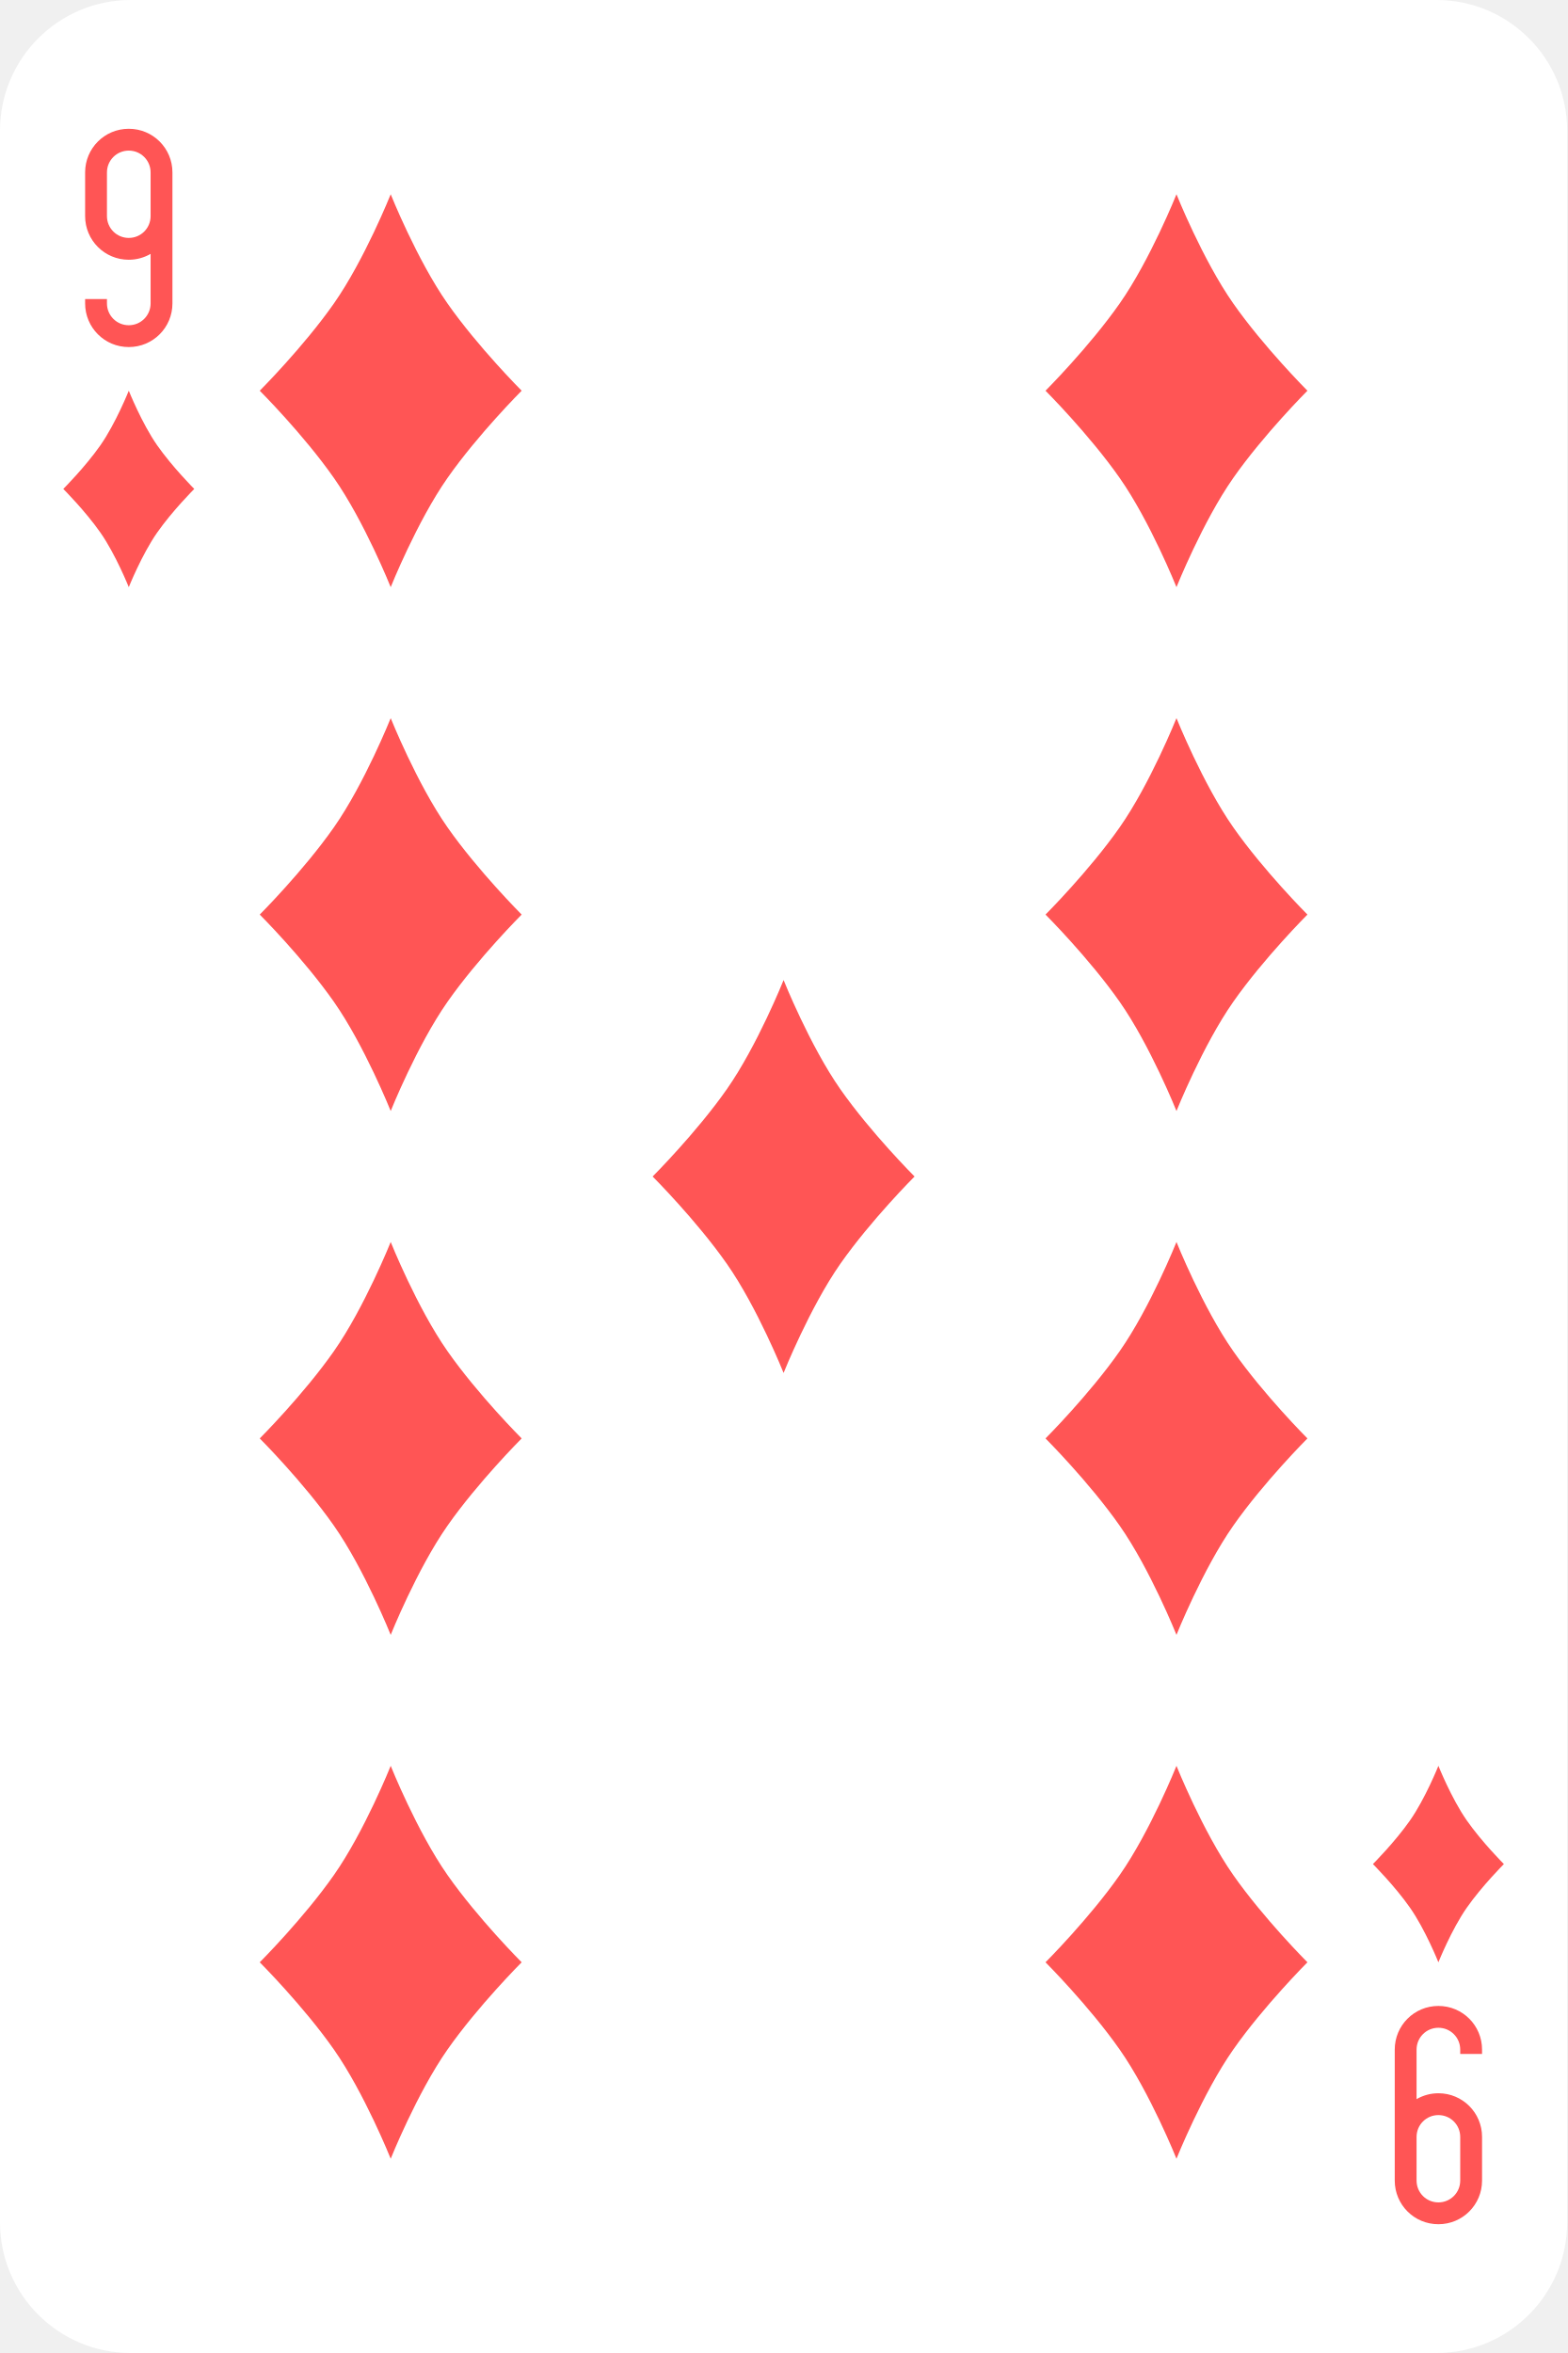
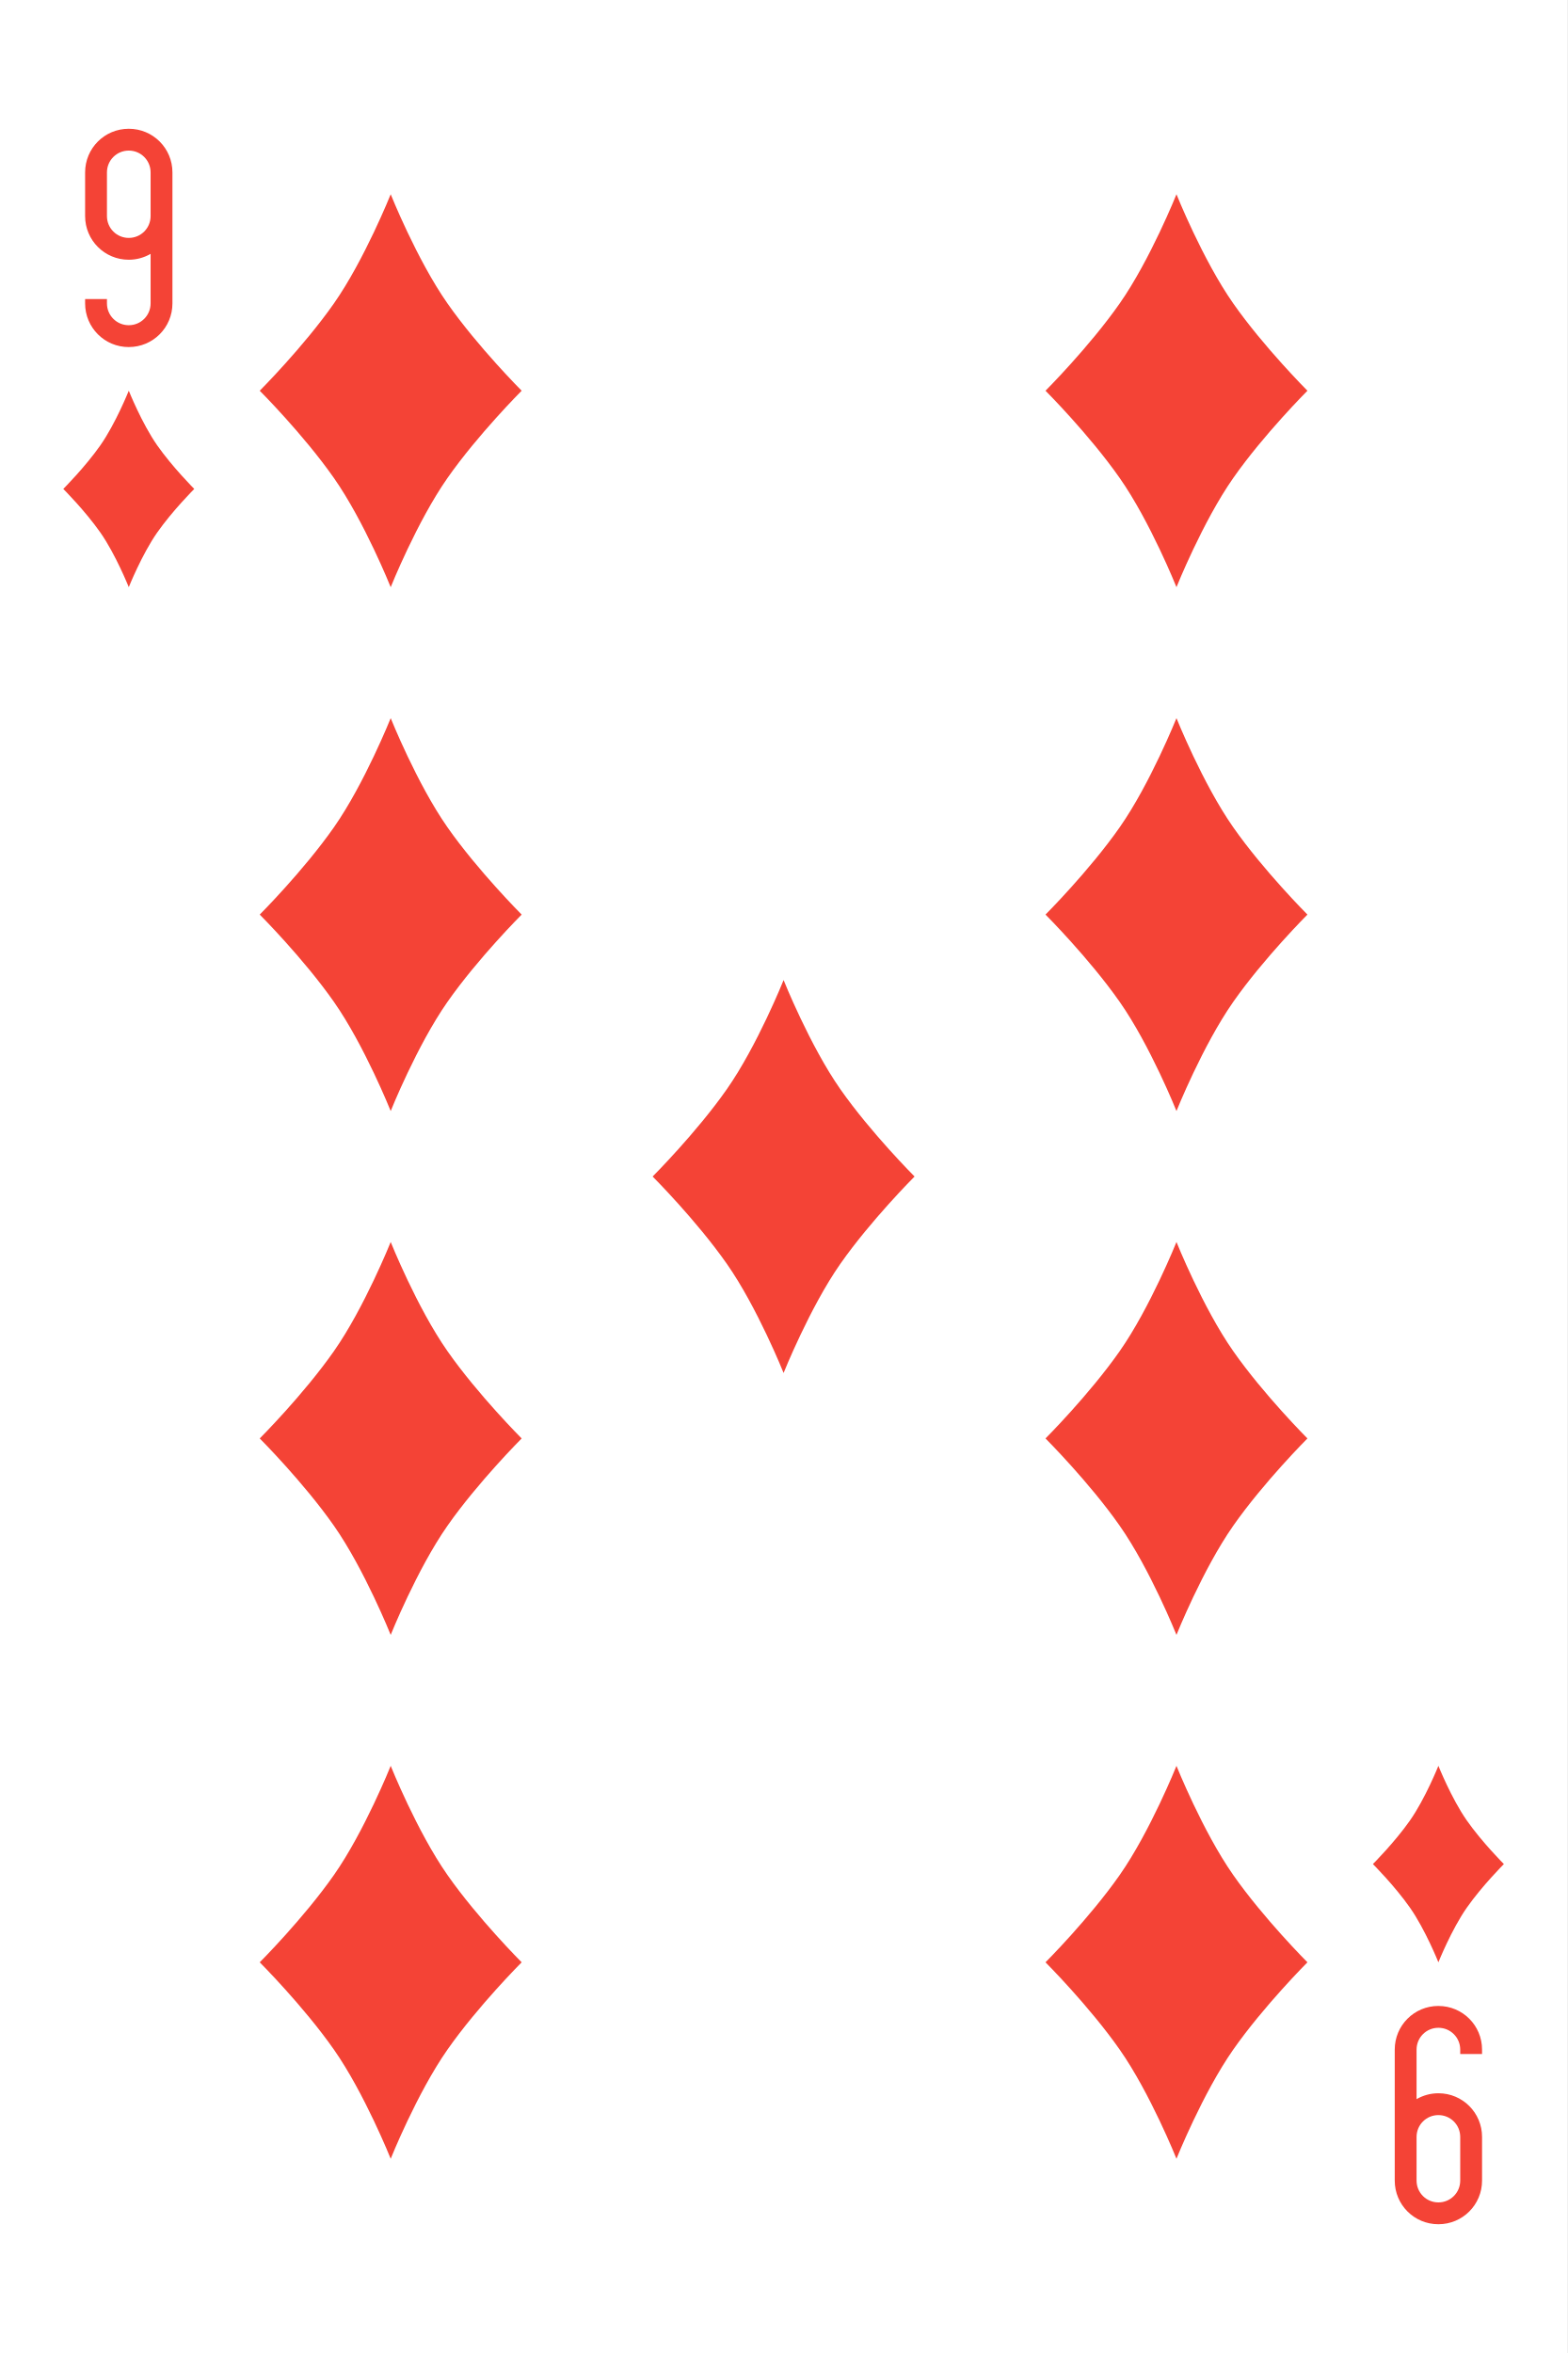
<svg xmlns="http://www.w3.org/2000/svg" width="94.985mm" height="142.61mm" viewBox="0 0 94.985 142.61" version="1.1" id="svg10278">
  <defs id="defs10272" />
-   <g id="layer1" transform="translate(-102.1859,-26.21264)">
-     <g transform="matrix(0.2645833,0,0,0.2645833,102.0536,-109.4821)" id="g3089-86" style="stroke:none">
-       <rect rx="29.944" ry="29.944" y="512.862" x="0.5" height="539" width="359" id="rect6472-50" style="fill:#ffffff;stroke:none;stroke-width:1" />
-       <path style="fill:#ff5555;fill-opacity:1;stroke:none" id="rect3163-7-1-7-3-0-78-9" d="m 30,592.362 c 5.54,0 10,-4.46 10,-10 v -20 -10 c 0,-5.54 -4.46,-10 -10,-10 -5.54,0 -10,4.46 -10,10 v 10 c 0,5.54 4.46,10 10,10 1.823,0 3.531,-0.499 5,-1.344 v 11.344 c 0,2.77 -2.23,5 -5,5 -2.77,0 -5,-2.23 -5,-5 v -1 h -5 v 1 c 0,5.54 4.46,10 10,10 z m 0,-25 c -2.77,0 -5,-2.23 -5,-5 v -10 c 0,-2.77 2.23,-5 5,-5 2.77,0 5,2.23 5,5 v 10 c 0,2.77 -2.23,5 -5,5 z" />
-       <path style="fill:#ff5555;fill-opacity:1;stroke:none" id="rect3163-7-1-7-3-0-78-1-0" d="m 330,972.362 c -5.54,0 -10,4.46 -10,10 v 20 10 c 0,5.54 4.46,10 10,10 5.54,0 10,-4.46 10,-10 v -10 c 0,-5.54 -4.46,-10 -10,-10 -1.823,0 -3.531,0.499 -5,1.344 v -11.344 c 0,-2.77 2.23,-5 5,-5 2.77,0 5,2.23 5,5 v 1 h 5 v -1 c 0,-5.54 -4.46,-10 -10,-10 z m 0,25 c 2.77,0 5,2.23 5,5 v 10 c 0,2.77 -2.23,5 -5,5 -2.77,0 -5,-2.23 -5,-5 v -10 c 0,-2.77 2.23,-5 5,-5 z" />
-       <path id="path3204-24-1-0" d="m 30,602.362 c 0,0 3,7.5 6.5,12.5 3.5,5 8.5,10 8.5,10 0,0 -5,5 -8.5,10 -3.5,5 -6.5,12.5 -6.5,12.5 0,0 -3,-7.5 -6.5,-12.5 -3.5,-5 -8.5,-10 -8.5,-10 0,0 5,-5 8.5,-10 3.5,-5 6.5,-12.5 6.5,-12.5" style="fill:#ff5555;stroke:none" />
-       <path id="path3204-24-1-1-6" d="m 330,917.362 c 0,0 3,7.5 6.5,12.5 3.5,5 8.5,10 8.5,10 0,0 -5,5 -8.5,10 -3.5,5 -6.5,12.5 -6.5,12.5 0,0 -3,-7.5 -6.5,-12.5 -3.5,-5 -8.5,-10 -8.5,-10 0,0 5,-5 8.5,-10 3.5,-5 6.5,-12.5 6.5,-12.5" style="fill:#ff5555;stroke:none" />
-       <path id="path3204-24-7-1" d="m 90,557.362 c 0,0 6,15 13,25 7,10 17,20 17,20 0,0 -10,10 -17,20 -7,10 -13,25 -13,25 0,0 -6,-15 -13,-25 -7,-10 -17,-20 -17,-20 0,0 10,-10 17,-20 7,-10 13,-25 13,-25" style="fill:#ff5555;stroke:none" />
-       <path id="path3204-24-3" d="m 90,677.362 c 0,0 6,15 13,25 7,10 17,20 17,20 0,0 -10,10 -17,20 -7,10 -13,25 -13,25 0,0 -6,-15 -13,-25 -7,-10 -17,-20 -17,-20 0,0 10,-10 17,-20 7,-10 13,-25 13,-25" style="fill:#ff5555;stroke:none" />
-       <path id="path3204-24-4-8" d="m 90,797.362 c 0,0 6,15 13,25 7,10 17,20 17,20 0,0 -10,10 -17,20 -7,10 -13,25 -13,25 0,0 -6,-15 -13,-25 -7,-10 -17,-20 -17,-20 0,0 10,-10 17,-20 7,-10 13,-25 13,-25" style="fill:#ff5555;stroke:none" />
-       <path id="path3204-24-0-9" d="m 90,917.362 c 0,0 6,15 13,25 7,10 17,20 17,20 0,0 -10,10 -17,20 -7,10 -13,25 -13,25 0,0 -6,-15 -13,-25 -7,-10 -17,-20 -17,-20 0,0 10,-10 17,-20 7,-10 13,-25 13,-25" style="fill:#ff5555;stroke:none" />
-       <path id="path3204-24-9-3" d="m 180,737.362 c 0,0 6,15 13,25 7,10 17,20 17,20 0,0 -10,10 -17,20 -7,10 -13,25 -13,25 0,0 -6,-15 -13,-25 -7,-10 -17,-20 -17,-20 0,0 10,-10 17,-20 7,-10 13,-25 13,-25" style="fill:#ff5555;stroke:none" />
-       <path id="path3204-24-48-4" d="m 270,557.362 c 0,0 6,15 13,25 7,10 17,20 17,20 0,0 -10,10 -17,20 -7,10 -13,25 -13,25 0,0 -6,-15 -13,-25 -7,-10 -17,-20 -17,-20 0,0 10,-10 17,-20 7,-10 13,-25 13,-25" style="fill:#ff5555;stroke:none" />
-       <path id="path3204-24-8-4" d="m 270,677.362 c 0,0 6,15 13,25 7,10 17,20 17,20 0,0 -10,10 -17,20 -7,10 -13,25 -13,25 0,0 -6,-15 -13,-25 -7,-10 -17,-20 -17,-20 0,0 10,-10 17,-20 7,-10 13,-25 13,-25" style="fill:#ff5555;stroke:none" />
-       <path id="path3204-24-2-6" d="m 270,797.362 c 0,0 6,15 13,25 7,10 17,20 17,20 0,0 -10,10 -17,20 -7,10 -13,25 -13,25 0,0 -6,-15 -13,-25 -7,-10 -17,-20 -17,-20 0,0 10,-10 17,-20 7,-10 13,-25 13,-25" style="fill:#ff5555;stroke:none" />
-       <path id="path3204-24-45-0" d="m 270,917.362 c 0,0 6,15 13,25 7,10 17,20 17,20 0,0 -10,10 -17,20 -7,10 -13,25 -13,25 0,0 -6,-15 -13,-25 -7,-10 -17,-20 -17,-20 0,0 10,-10 17,-20 7,-10 13,-25 13,-25" style="fill:#ff5555;stroke:none" />
-     </g>
-   </g>
+   <rect style="fill:#ffffff;stroke-width:1.373;stop-color:#000000" id="rect26713" width="94.985" height="142.61" x="-7.1054274e-15" y="0" />
+   <path style="fill:#f44336;fill-opacity:1;stroke:none;stroke-width:0.265" id="rect3163-7-1-7-3-0-78-9" d="m 7.805,21.034 c 1.466,0 2.646,-1.18 2.646,-2.646 v -5.292 -2.646 c 0,-1.466 -1.18,-2.646 -2.646,-2.646 -1.466,0 -2.646,1.18 -2.646,2.646 v 2.646 c 0,1.466 1.18,2.646 2.646,2.646 0.482,0 0.934,-0.132 1.323,-0.356 v 3.001 c 0,0.733 -0.59,1.323 -1.323,1.323 -0.733,0 -1.323,-0.59 -1.323,-1.323 V 18.124 H 5.159 v 0.265 c 0,1.466 1.18,2.646 2.646,2.646 z m 0,-6.615 c -0.733,0 -1.323,-0.59 -1.323,-1.323 v -2.646 c 0,-0.733 0.59,-1.323 1.323,-1.323 0.733,0 1.323,0.59 1.323,1.323 v 2.646 c 0,0.733 -0.59,1.323 -1.323,1.323 z" />
+   <path style="fill:#f44336;fill-opacity:1;stroke:none;stroke-width:0.265" id="rect3163-7-1-7-3-0-78-1-0" d="m 87.18,121.576 c -1.466,0 -2.646,1.18 -2.646,2.646 v 5.292 2.646 c 0,1.466 1.18,2.646 2.646,2.646 1.466,0 2.646,-1.18 2.646,-2.646 v -2.646 c 0,-1.466 -1.18,-2.646 -2.646,-2.646 -0.482,0 -0.934,0.132 -1.323,0.356 v -3.001 c 0,-0.733 0.59,-1.323 1.323,-1.323 0.733,0 1.323,0.59 1.323,1.323 v 0.265 h 1.323 v -0.265 c 0,-1.466 -1.18,-2.646 -2.646,-2.646 z m 0,6.615 c 0.733,0 1.323,0.59 1.323,1.323 v 2.646 c 0,0.733 -0.59,1.323 -1.323,1.323 -0.733,0 -1.323,-0.59 -1.323,-1.323 v -2.646 c 0,-0.733 0.59,-1.323 1.323,-1.323 z" />
+   <path id="path3204-24-1-0" d="m 7.805,23.68 c 0,0 0.794,1.984 1.72,3.307 0.926,1.323 2.249,2.646 2.249,2.646 0,0 -1.323,1.323 -2.249,2.646 -0.926,1.323 -1.72,3.307 -1.72,3.307 0,0 -0.794,-1.984 -1.72,-3.307 C 5.159,30.956 3.836,29.633 3.836,29.633 c 0,0 1.323,-1.323 2.249,-2.646 0.926,-1.323 1.72,-3.307 1.72,-3.307" style="fill:#f44336;stroke:none;stroke-width:0.265" />
+   <path id="path3204-24-1-1-6" d="m 87.18,107.024 c 0,0 0.794,1.984 1.72,3.307 0.926,1.323 2.249,2.646 2.249,2.646 0,0 -1.323,1.323 -2.249,2.646 -0.926,1.323 -1.72,3.307 -1.72,3.307 0,0 -0.794,-1.984 -1.72,-3.307 -0.926,-1.323 -2.249,-2.646 -2.249,-2.646 0,0 1.323,-1.323 2.249,-2.646 0.926,-1.323 1.72,-3.307 1.72,-3.307" style="fill:#f44336;stroke:none;stroke-width:0.265" />
+   <path id="path3204-24-7-1" d="m 23.68,11.774 c 0,0 1.587,3.969 3.44,6.615 1.852,2.646 4.498,5.292 4.498,5.292 0,0 -2.646,2.646 -4.498,5.292 -1.852,2.646 -3.44,6.615 -3.44,6.615 0,0 -1.587,-3.969 -3.44,-6.615 -1.852,-2.646 -4.498,-5.292 -4.498,-5.292 0,0 2.646,-2.646 4.498,-5.292 1.852,-2.646 3.44,-6.615 3.44,-6.615" style="fill:#f44336;stroke:none;stroke-width:0.265" />
+   <path id="path3204-24-3" d="m 23.68,43.524 c 0,0 1.587,3.969 3.44,6.615 1.852,2.646 4.498,5.292 4.498,5.292 0,0 -2.646,2.646 -4.498,5.292 -1.852,2.646 -3.44,6.615 -3.44,6.615 0,0 -1.587,-3.969 -3.44,-6.615 -1.852,-2.646 -4.498,-5.292 -4.498,-5.292 0,0 2.646,-2.646 4.498,-5.292 1.852,-2.646 3.44,-6.615 3.44,-6.615" style="fill:#f44336;stroke:none;stroke-width:0.265" />
+   <path id="path3204-24-4-8" d="m 23.68,75.274 c 0,0 1.587,3.969 3.44,6.615 1.852,2.646 4.498,5.292 4.498,5.292 0,0 -2.646,2.646 -4.498,5.292 -1.852,2.646 -3.44,6.615 -3.44,6.615 0,0 -1.587,-3.969 -3.44,-6.615 -1.852,-2.646 -4.498,-5.292 -4.498,-5.292 0,0 2.646,-2.646 4.498,-5.292 1.852,-2.646 3.44,-6.615 3.44,-6.615" style="fill:#f44336;stroke:none;stroke-width:0.265" />
+   <path id="path3204-24-0-9" d="m 23.68,107.024 c 0,0 1.587,3.969 3.44,6.615 1.852,2.646 4.498,5.292 4.498,5.292 0,0 -2.646,2.646 -4.498,5.292 -1.852,2.646 -3.44,6.615 -3.44,6.615 0,0 -1.587,-3.969 -3.44,-6.615 -1.852,-2.646 -4.498,-5.292 -4.498,-5.292 0,0 2.646,-2.646 4.498,-5.292 1.852,-2.646 3.44,-6.615 3.44,-6.615" style="fill:#f44336;stroke:none;stroke-width:0.265" />
+   <path id="path3204-24-9-3" d="m 47.493,59.399 c 0,0 1.587,3.969 3.44,6.615 1.852,2.646 4.498,5.292 4.498,5.292 0,0 -2.646,2.646 -4.498,5.292 -1.852,2.646 -3.44,6.615 -3.44,6.615 0,0 -1.587,-3.969 -3.44,-6.615 -1.852,-2.646 -4.498,-5.292 -4.498,-5.292 0,0 2.646,-2.646 4.498,-5.292 1.852,-2.646 3.44,-6.615 3.44,-6.615" style="fill:#f44336;stroke:none;stroke-width:0.265" />
+   <path id="path3204-24-48-4" d="m 71.305,11.774 c 0,0 1.587,3.969 3.44,6.615 1.852,2.646 4.498,5.292 4.498,5.292 0,0 -2.646,2.646 -4.498,5.292 -1.852,2.646 -3.44,6.615 -3.44,6.615 0,0 -1.587,-3.969 -3.44,-6.615 -1.852,-2.646 -4.498,-5.292 -4.498,-5.292 0,0 2.646,-2.646 4.498,-5.292 1.852,-2.646 3.44,-6.615 3.44,-6.615" style="fill:#f44336;stroke:none;stroke-width:0.265" />
+   <path id="path3204-24-8-4" d="m 71.305,43.524 c 0,0 1.587,3.969 3.44,6.615 1.852,2.646 4.498,5.292 4.498,5.292 0,0 -2.646,2.646 -4.498,5.292 -1.852,2.646 -3.44,6.615 -3.44,6.615 0,0 -1.587,-3.969 -3.44,-6.615 -1.852,-2.646 -4.498,-5.292 -4.498,-5.292 0,0 2.646,-2.646 4.498,-5.292 1.852,-2.646 3.44,-6.615 3.44,-6.615" style="fill:#f44336;stroke:none;stroke-width:0.265" />
+   <path id="path3204-24-2-6" d="m 71.305,75.274 c 0,0 1.587,3.969 3.44,6.615 1.852,2.646 4.498,5.292 4.498,5.292 0,0 -2.646,2.646 -4.498,5.292 -1.852,2.646 -3.44,6.615 -3.44,6.615 0,0 -1.587,-3.969 -3.44,-6.615 -1.852,-2.646 -4.498,-5.292 -4.498,-5.292 0,0 2.646,-2.646 4.498,-5.292 1.852,-2.646 3.44,-6.615 3.44,-6.615" style="fill:#f44336;stroke:none;stroke-width:0.265" />
+   <path id="path3204-24-45-0" d="m 71.305,107.024 c 0,0 1.587,3.969 3.44,6.615 1.852,2.646 4.498,5.292 4.498,5.292 0,0 -2.646,2.646 -4.498,5.292 -1.852,2.646 -3.44,6.615 -3.44,6.615 0,0 -1.587,-3.969 -3.44,-6.615 -1.852,-2.646 -4.498,-5.292 -4.498,-5.292 0,0 2.646,-2.646 4.498,-5.292 1.852,-2.646 3.44,-6.615 3.44,-6.615" style="fill:#f44336;stroke:none;stroke-width:0.265" />
</svg>
